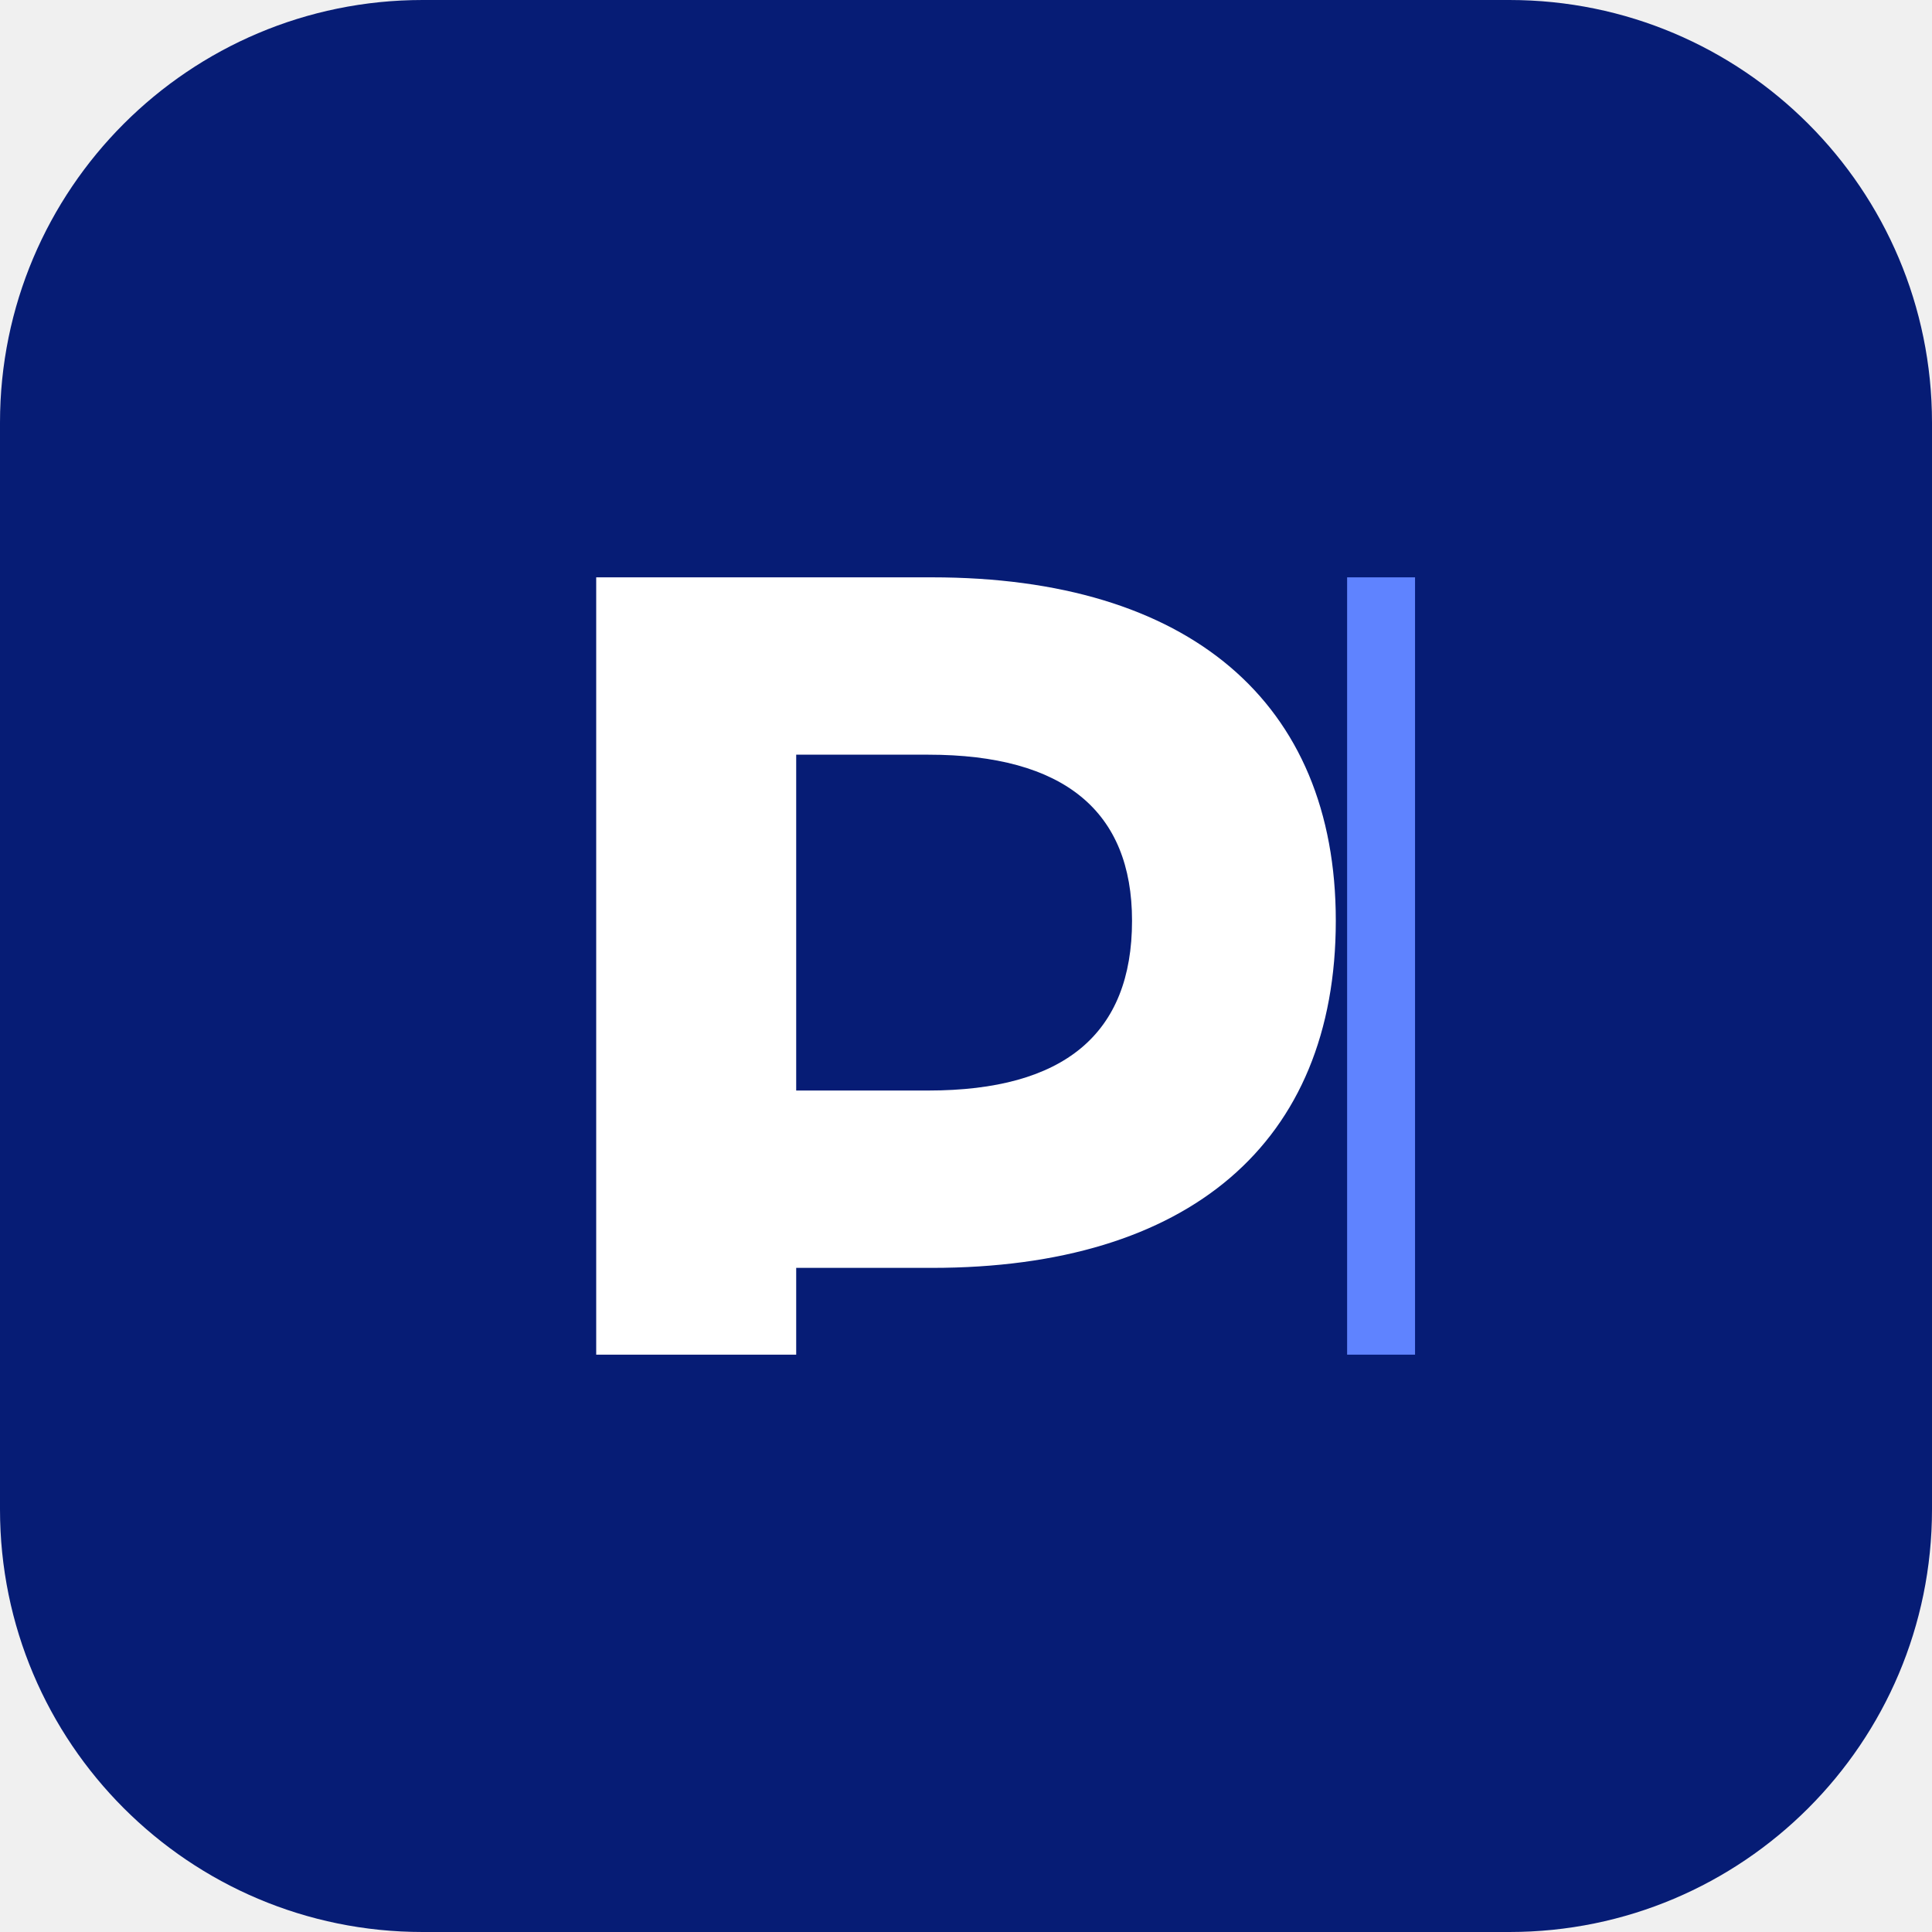
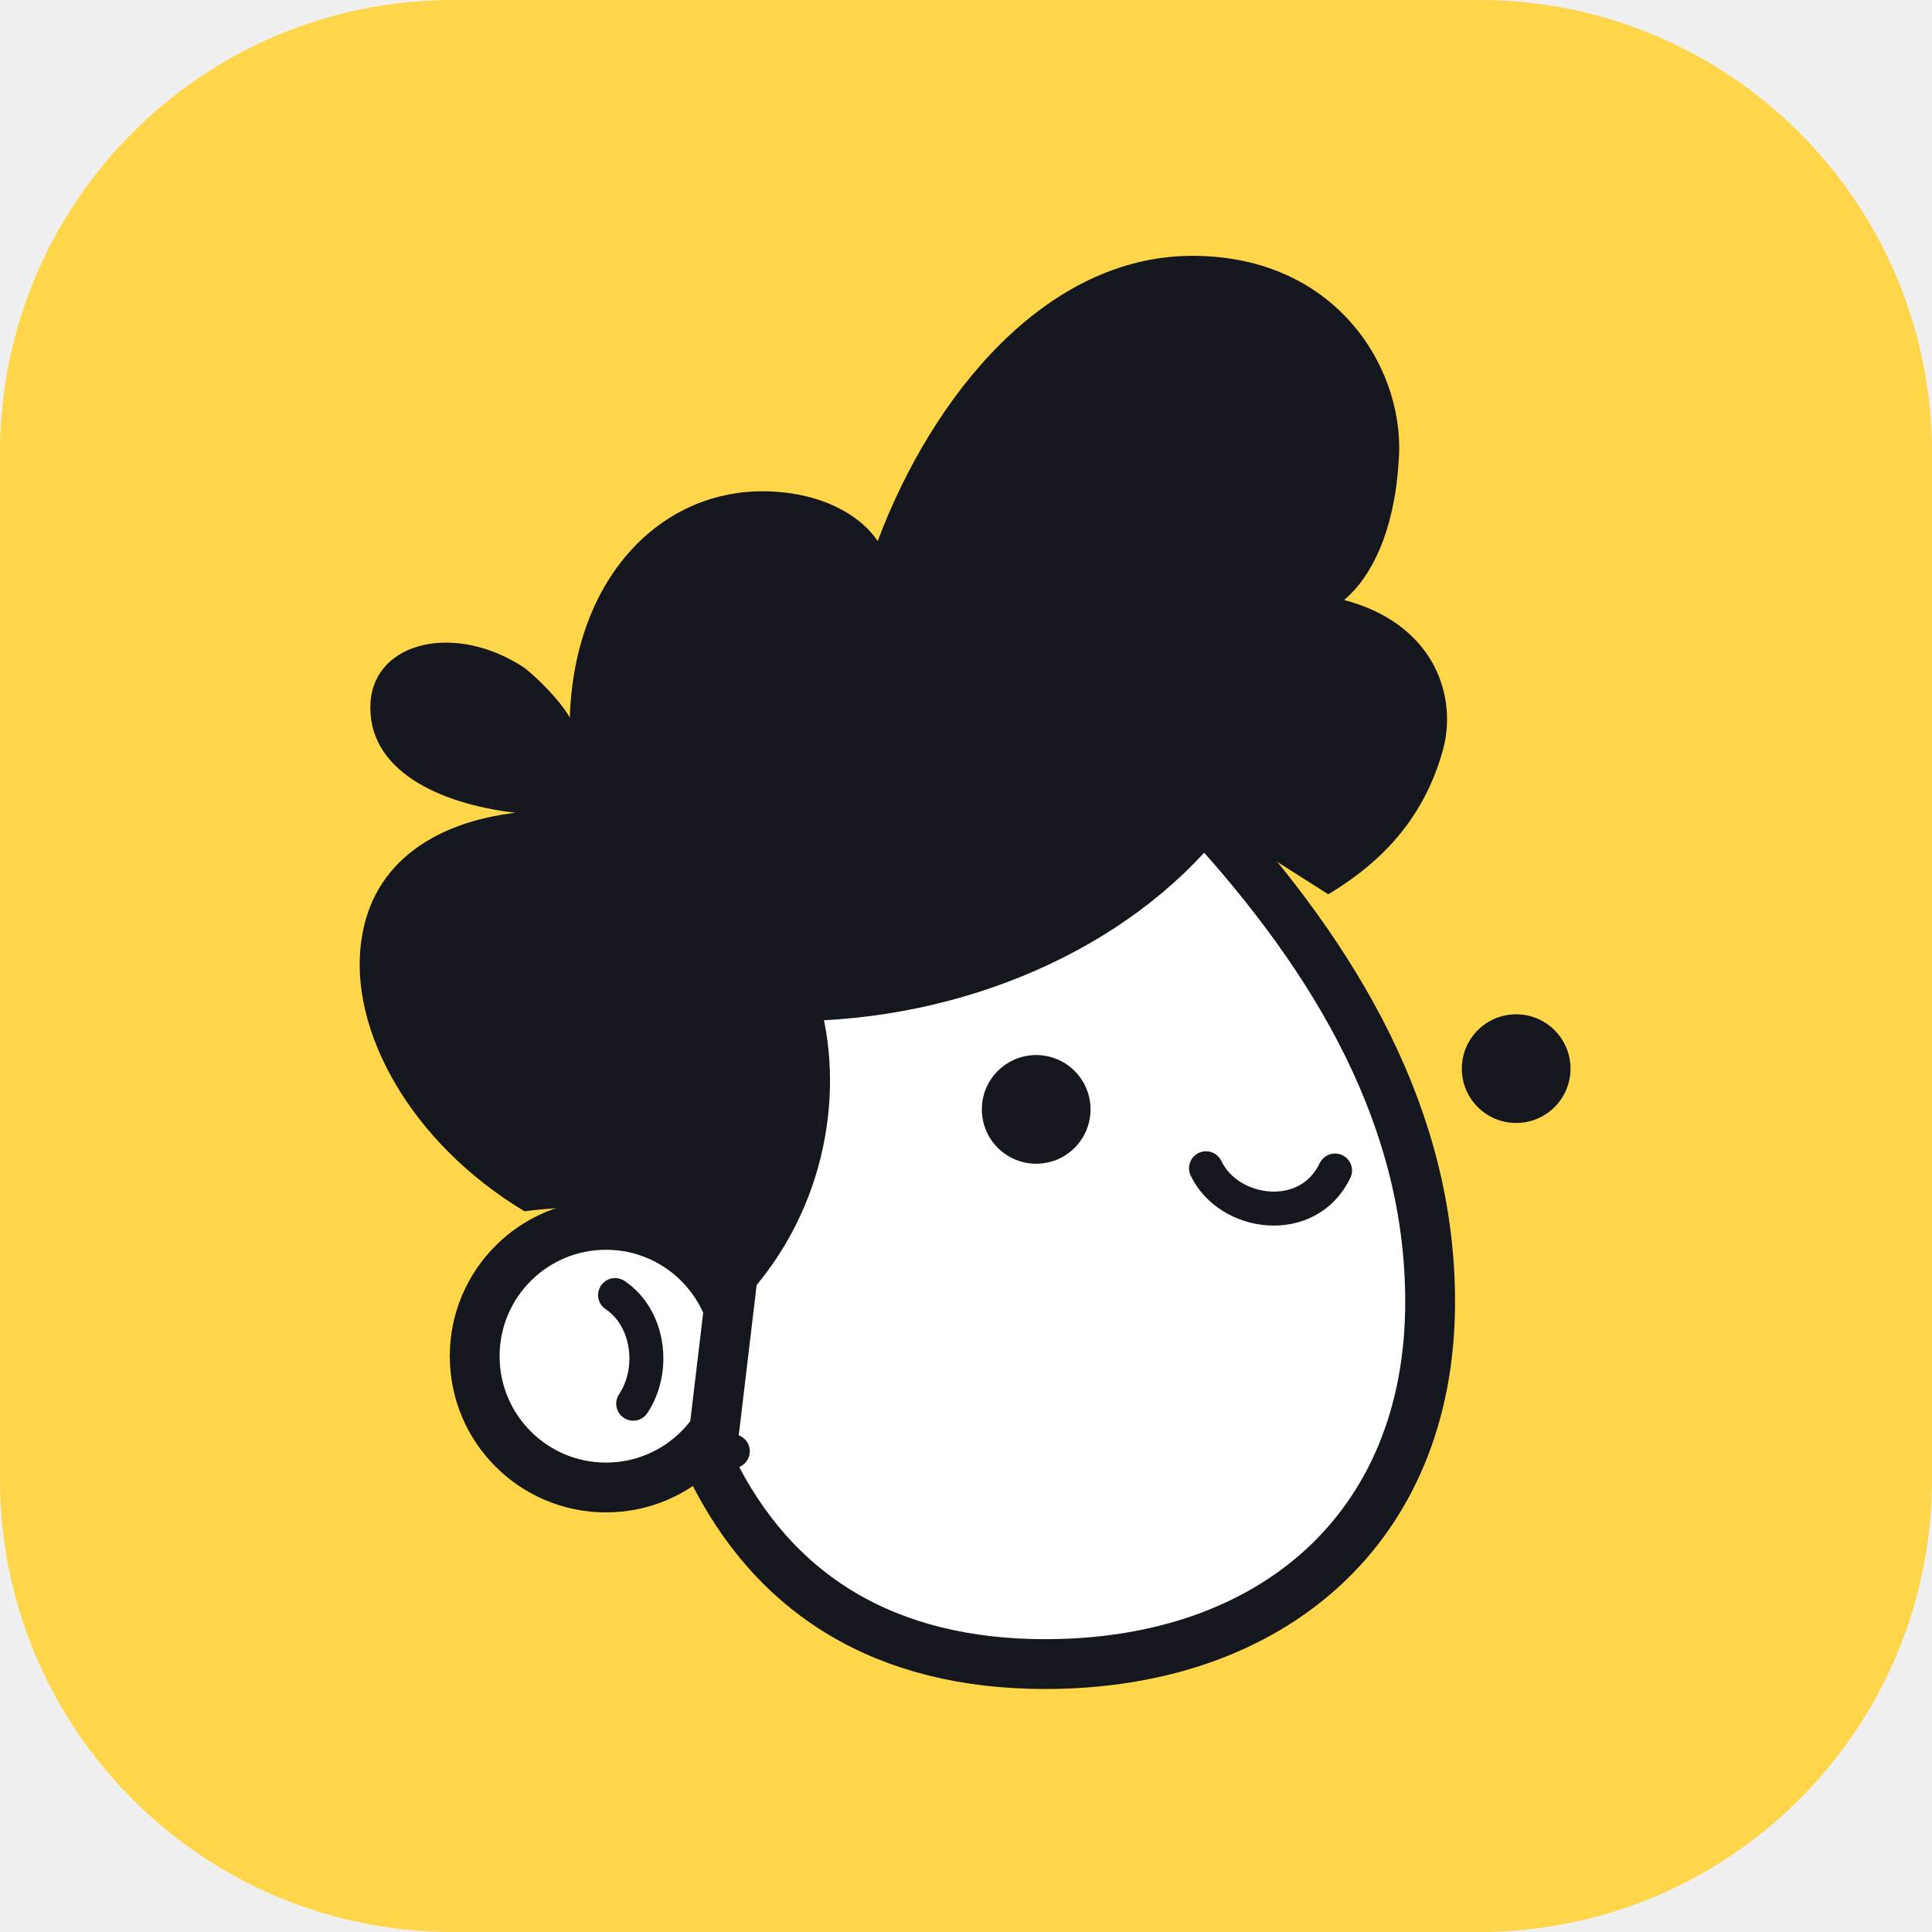
<svg xmlns="http://www.w3.org/2000/svg" viewBox="0 0 512 512">
-   <rect width="512" height="512" rx="112" fill="#061c75" />
-   <path d="M158 359V153h89c68 0 107 33 107 91 0 59-39 92-107 92h-36v23h-53zm53-70h35c36 0 54-15 54-45 0-29-18-44-54-44h-35v89z" fill="#fff" />
-   <path d="M357 153h18v206h-18z" fill="#5f83ff" />
+   <rect width="512" height="512" rx="120" fill="#FFD54A" />
+   <g transform="translate(-41 -39) scale(0.6)" fill="none">
+     <circle cx="336" cy="664" r="58" fill="#ffffff" stroke="#15171E" stroke-width="22" />
+     <path d="M340 637c15 10 18 33 8 48" stroke="#15171E" stroke-width="15" stroke-linecap="round" />
+     <path d="M418 505c72 0 142-30 182-80 60 65 100 135 100 215 0 100-70 160-170 160-70 0-120-30-148-88l10-84c33-38 38-88 26-123Z" fill="#ffffff" stroke="#15171E" stroke-width="22" stroke-linejoin="round" />
+     <path d="M300 600c-50-30-78-80-72-120 5-35 34-52 68-56-34-4-66-19-64-49 2-27 38-35 68-15 10 8 18 18 20 22 2-62 40-100 85-100 25 0 43 10 51 22 24-64 74-126 139-126 65 0 95 52 91 92-2 30-12 50-24 60 38 10 50 40 44 65-8 30-26 50-51 65l-55-35c-40 50-110 80-182 80 12 35 7 85-26 123-22-28-52-33-92-28Z" fill="#15171E" />
+     <circle cx="526" cy="555" r="24" fill="#15171E" />
+     <path d="M601 581c10 21 45 26 57 1" stroke="#15171E" stroke-width="15" stroke-linecap="round" />
+     <path d="M382 712l10-6" stroke="#15171E" stroke-width="15" stroke-linecap="round" />
+     <circle cx="738" cy="537" r="24" fill="#15171E" />
+   </g>
</svg>
